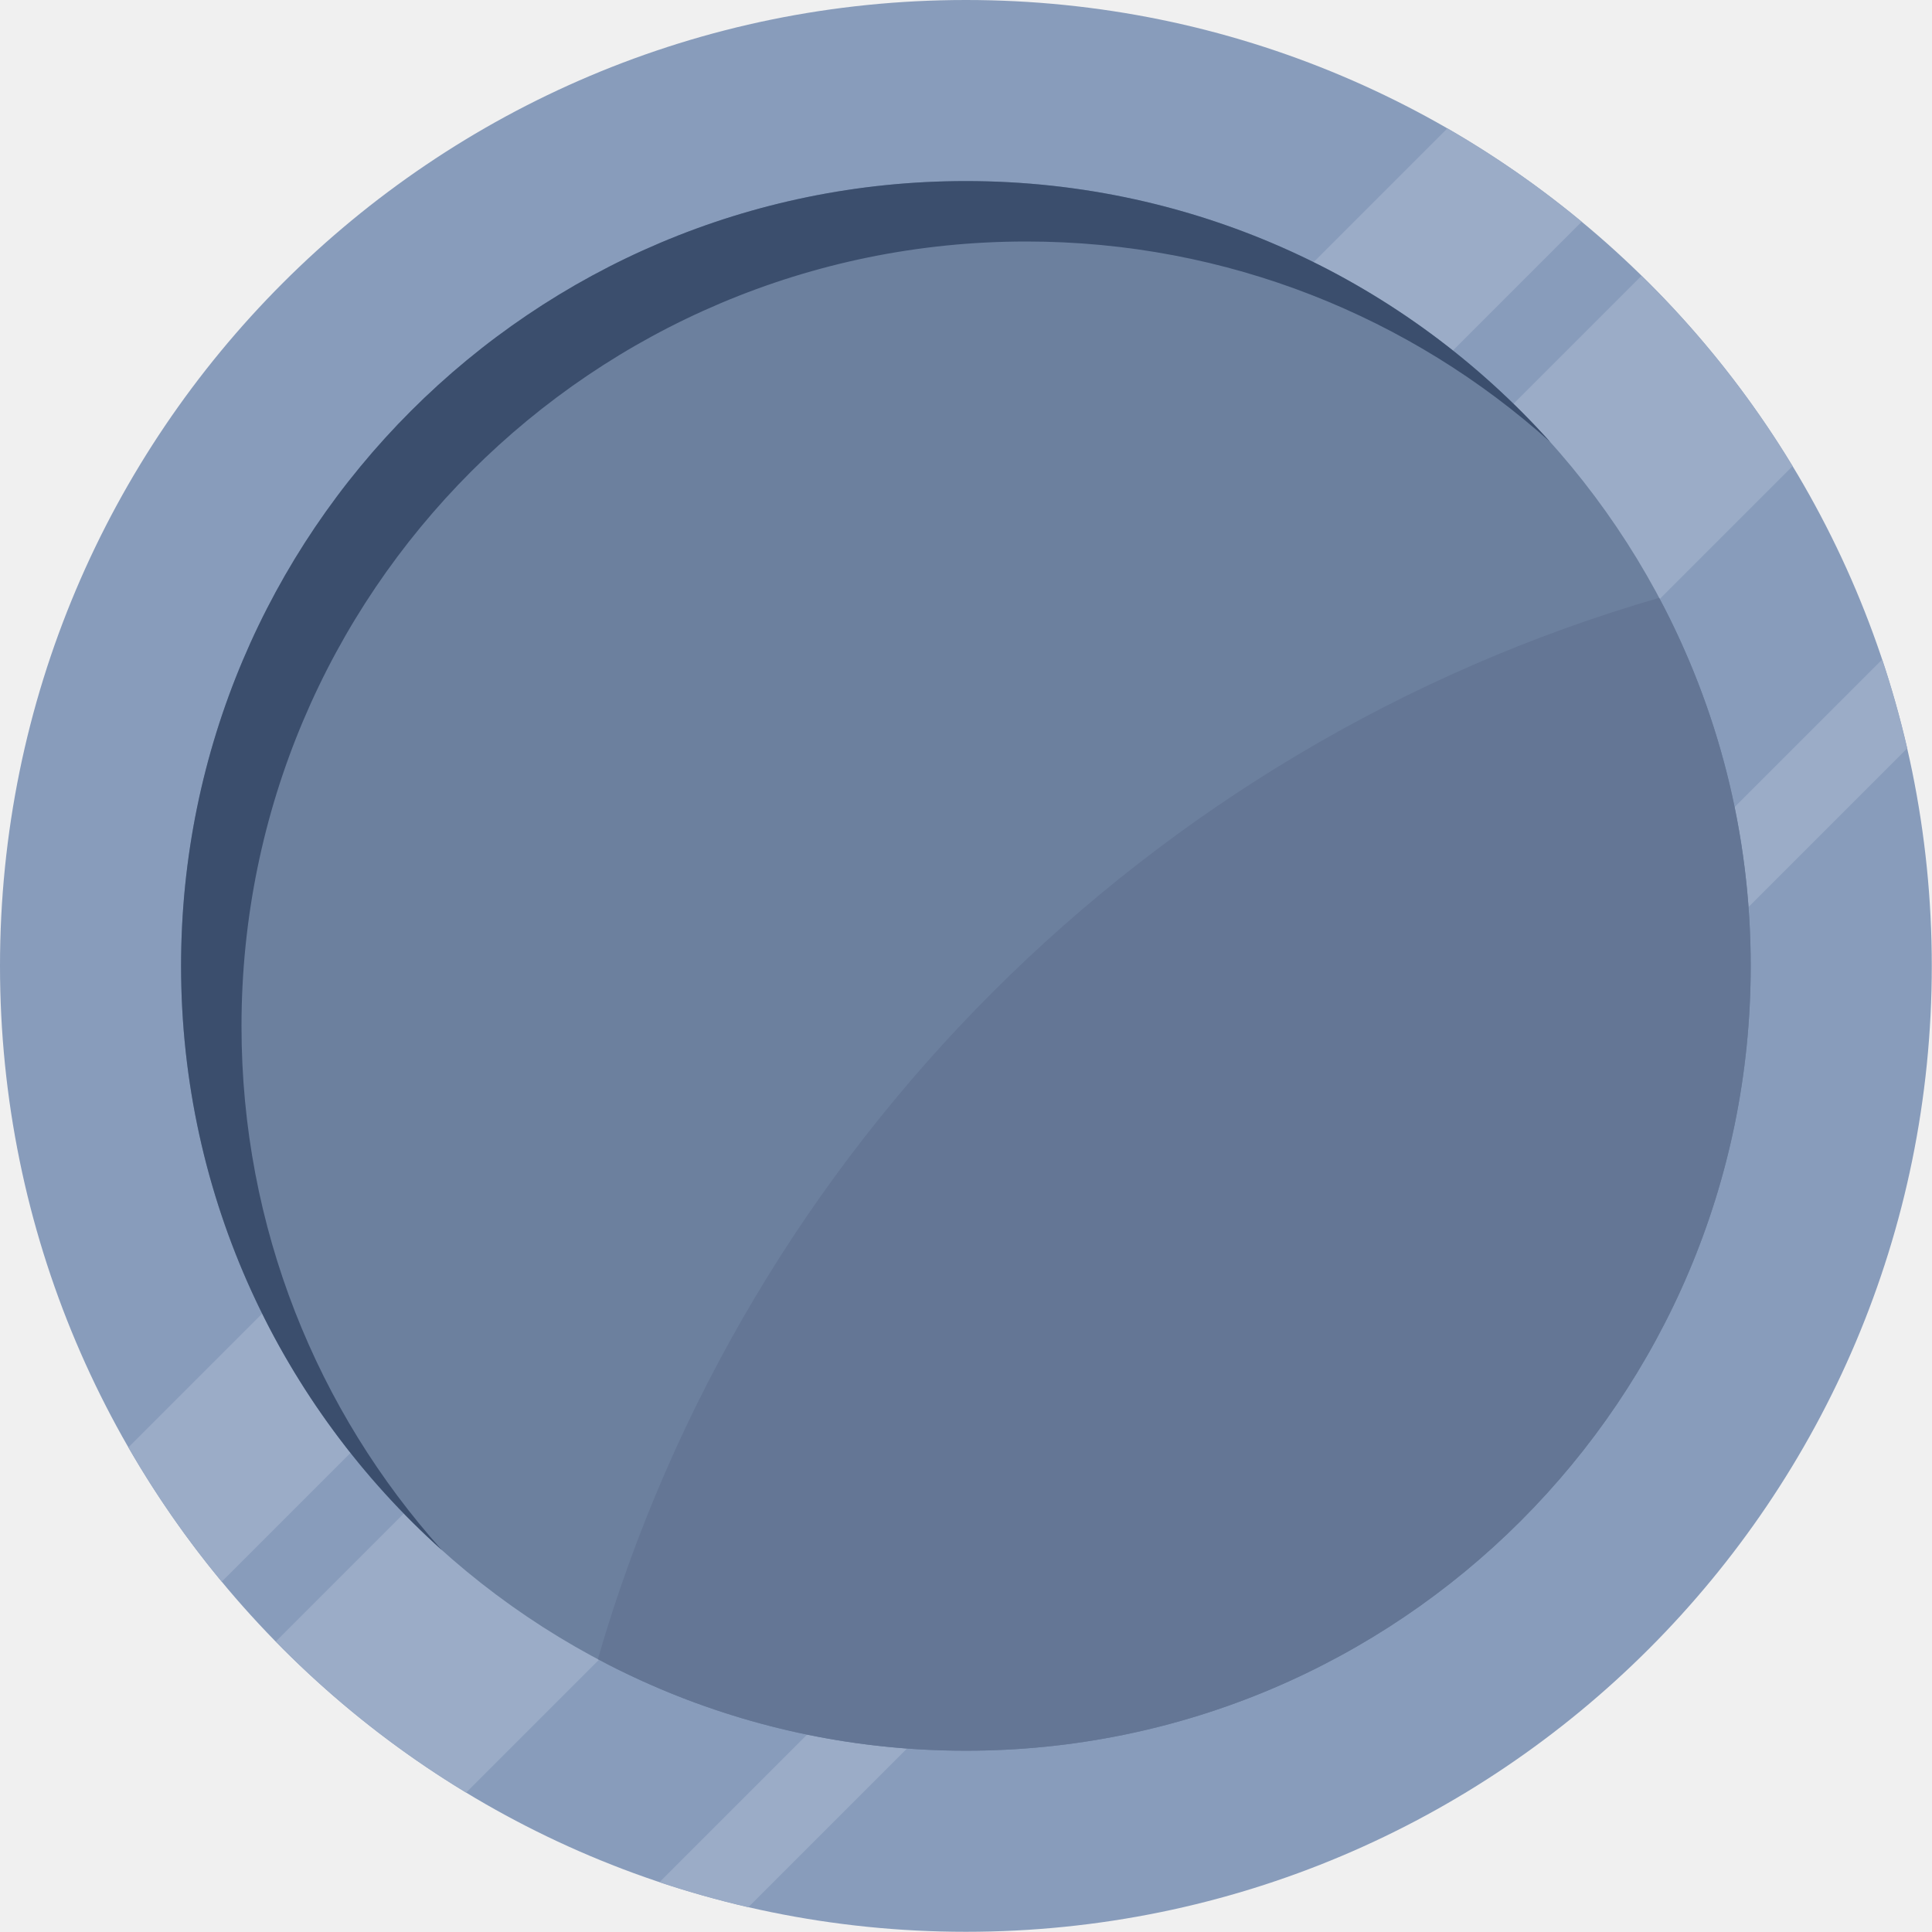
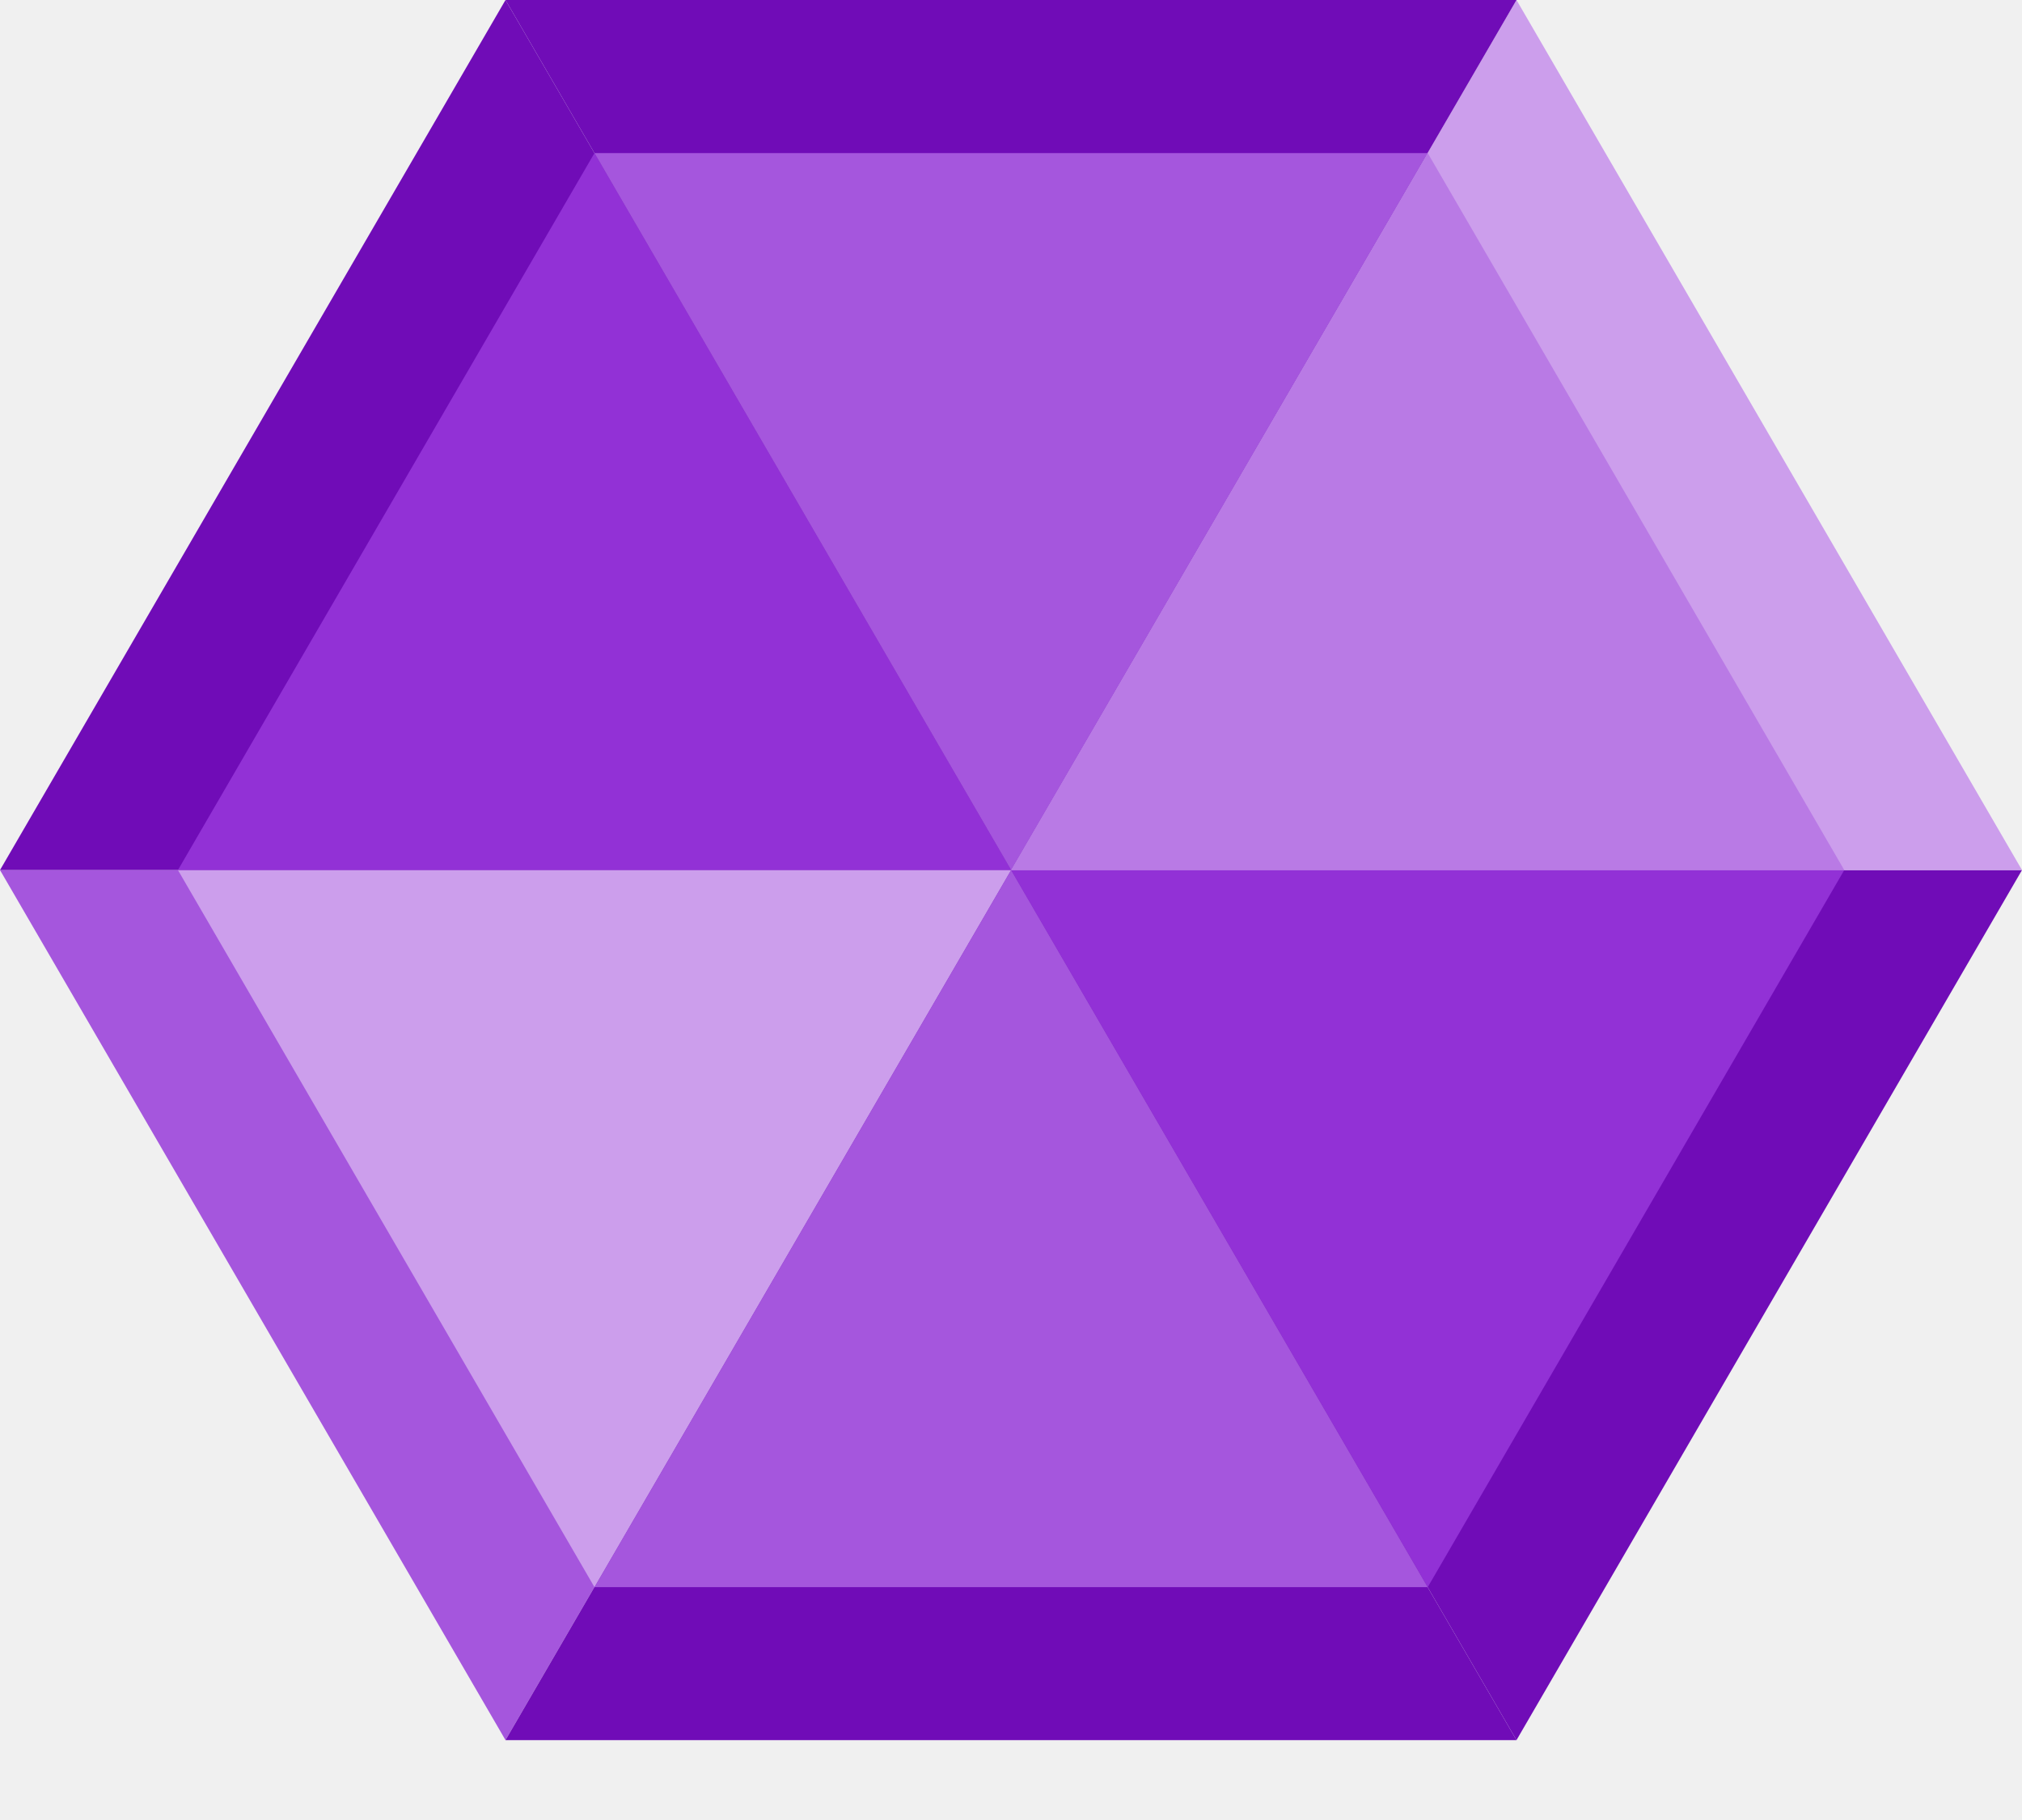
- <svg xmlns="http://www.w3.org/2000/svg" width="18" height="18" viewBox="0 0 18 18" fill="none">
-   <g clip-path="url(#clip0_20256_39428)">
-     <path d="M17.998 8.999C17.998 13.969 13.969 17.998 8.999 17.998C4.029 17.998 0 13.969 0 8.999C0 4.029 4.029 0 8.999 0C13.969 0 17.998 4.029 17.998 8.999Z" fill="#889CBB" />
-     <path d="M14.736 2.066C14.346 1.742 13.927 1.451 13.485 1.196L1.196 13.485C1.451 13.927 1.742 14.346 2.066 14.736L14.736 2.066Z" fill="#9BACC7" />
-     <path d="M4.343 16.701C3.693 16.308 3.097 15.834 2.569 15.294L15.294 2.569C15.834 3.097 16.308 3.693 16.701 4.343L4.343 16.701Z" fill="#9BACC7" />
-     <path d="M6.972 17.769C6.691 17.704 6.415 17.626 6.144 17.536L17.536 6.144C17.626 6.415 17.704 6.691 17.769 6.972L6.972 17.769Z" fill="#9BACC7" />
-     <path d="M16.311 8.999C16.311 13.037 13.037 16.311 8.999 16.311C4.961 16.311 1.687 13.037 1.687 8.999C1.687 4.961 4.961 1.687 8.999 1.687C13.037 1.687 16.311 4.961 16.311 8.999Z" fill="#6C809E" />
-     <path d="M8.999 16.311C13.037 16.311 16.311 13.037 16.311 8.999C16.311 7.76 16.002 6.592 15.458 5.57C10.699 6.948 6.948 10.699 5.57 15.458C6.592 16.002 7.76 16.311 8.999 16.311Z" fill="#647695" />
-     <path d="M14.443 4.118C13.148 2.956 11.437 2.25 9.561 2.25C5.523 2.25 2.25 5.523 2.25 9.561C2.25 11.437 2.956 13.148 4.118 14.443C2.626 13.104 1.687 11.161 1.687 8.999C1.687 4.961 4.961 1.687 8.999 1.687C11.161 1.687 13.104 2.626 14.443 4.118Z" fill="#3B4E6D" />
+ <svg xmlns="http://www.w3.org/2000/svg" width="20" height="18" viewBox="0 0 20 18" fill="none">
+   <g clip-path="url(#clip0_21373_24460)">
+     <path d="M10 8.605H0L5 17.21L10 8.605Z" fill="#A556DD" />
+     <path d="M15 17.21L10 8.605L5 17.21H15Z" fill="#700CB7" />
+     <path d="M20 8.605H10L15 17.21L20 8.605Z" fill="#700CB7" />
+     <path d="M15 0L10 8.605H20L15 0Z" fill="#CC9EEC" />
+     <path d="M5 0L10 8.605L15 0H5Z" fill="#700CB7" />
+     <path d="M0 8.605H10L5 0L0 8.605Z" fill="#700CB7" />
+     <path d="M10.001 8.605H1.76L5.88 15.697L10.001 8.605Z" fill="#CC9EEC" />
+     <path d="M14.121 15.697L10.001 8.605L5.88 15.697H14.121Z" fill="#A556DD" />
+     <path d="M18.242 8.605H10.001L14.122 15.697L18.242 8.605Z" fill="#9231D6" />
+     <path d="M14.122 1.514L10.001 8.605H18.242L14.122 1.514Z" fill="#B97AE5" />
+     <path d="M5.88 1.514L10.001 8.605L14.121 1.514H5.88Z" fill="#A556DD" />
+     <path d="M1.76 8.605H10.001L5.88 1.514L1.76 8.605Z" fill="#9231D6" />
  </g>
  <defs>
-     <clipPath id="clip0_20256_39428">
-       <rect width="17.998" height="17.998" fill="white" />
+     <clipPath id="clip0_21373_24460">
+       <rect width="20" height="17.209" fill="white" />
    </clipPath>
  </defs>
</svg>
